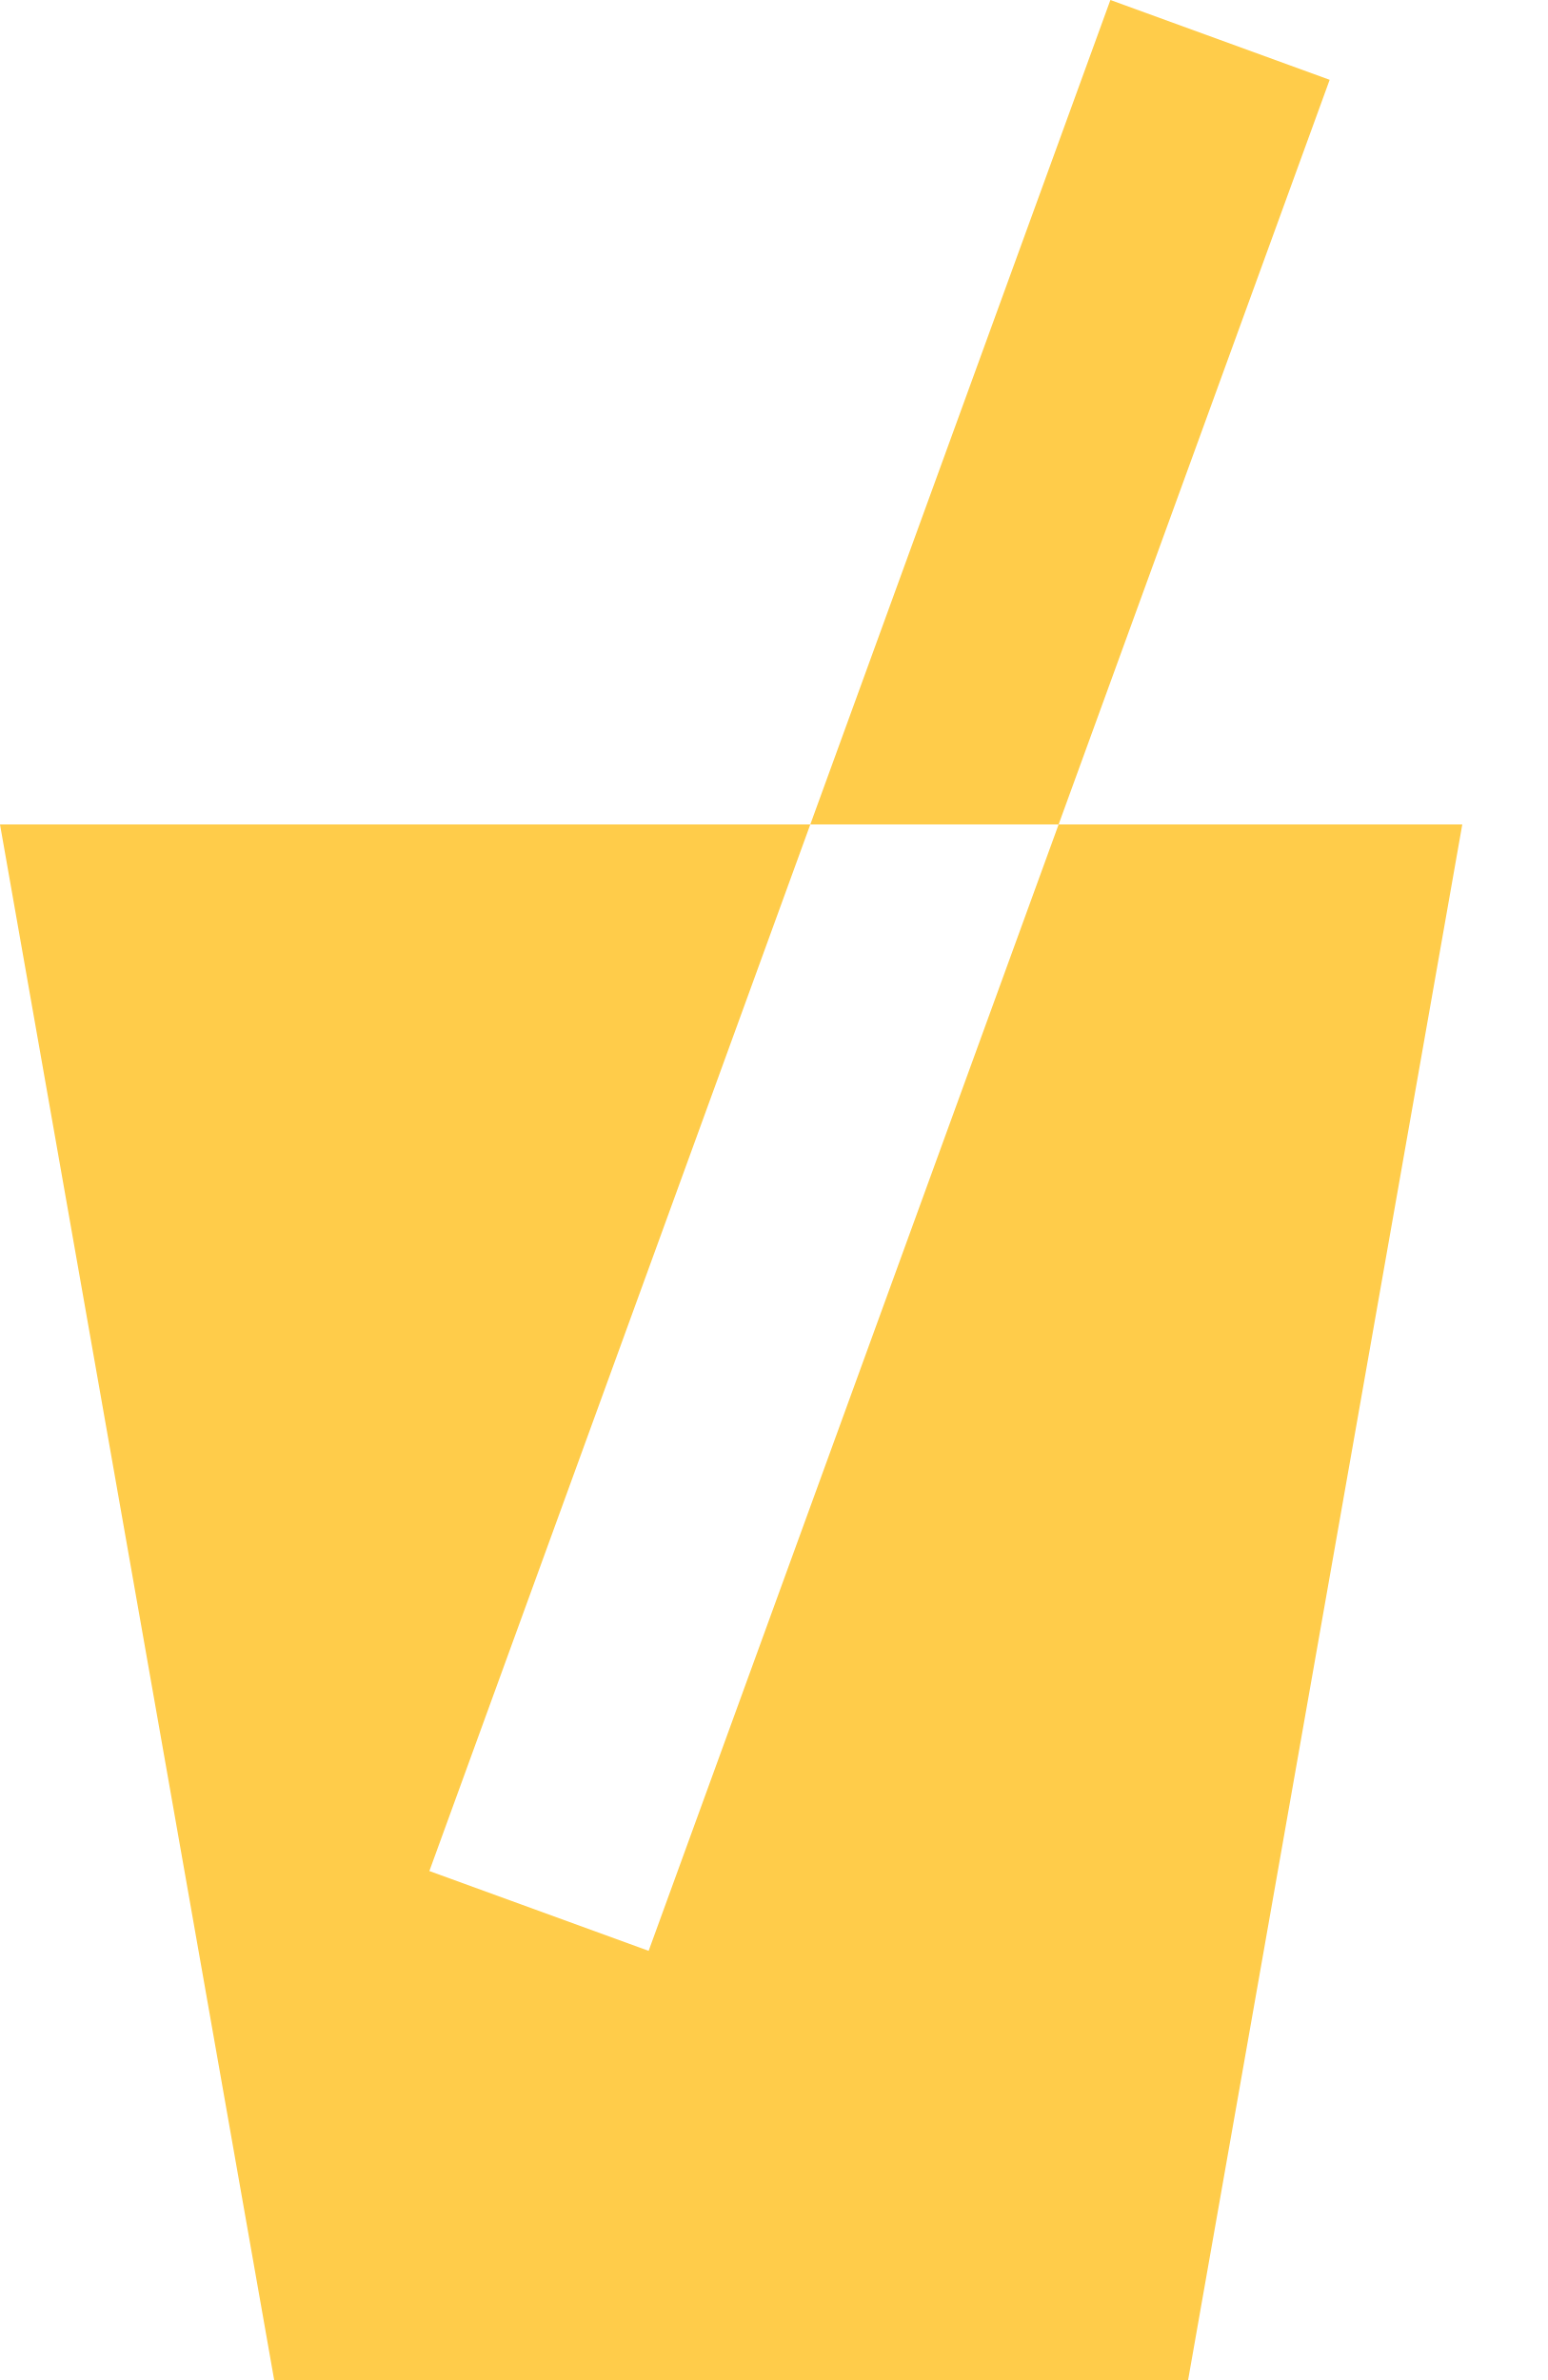
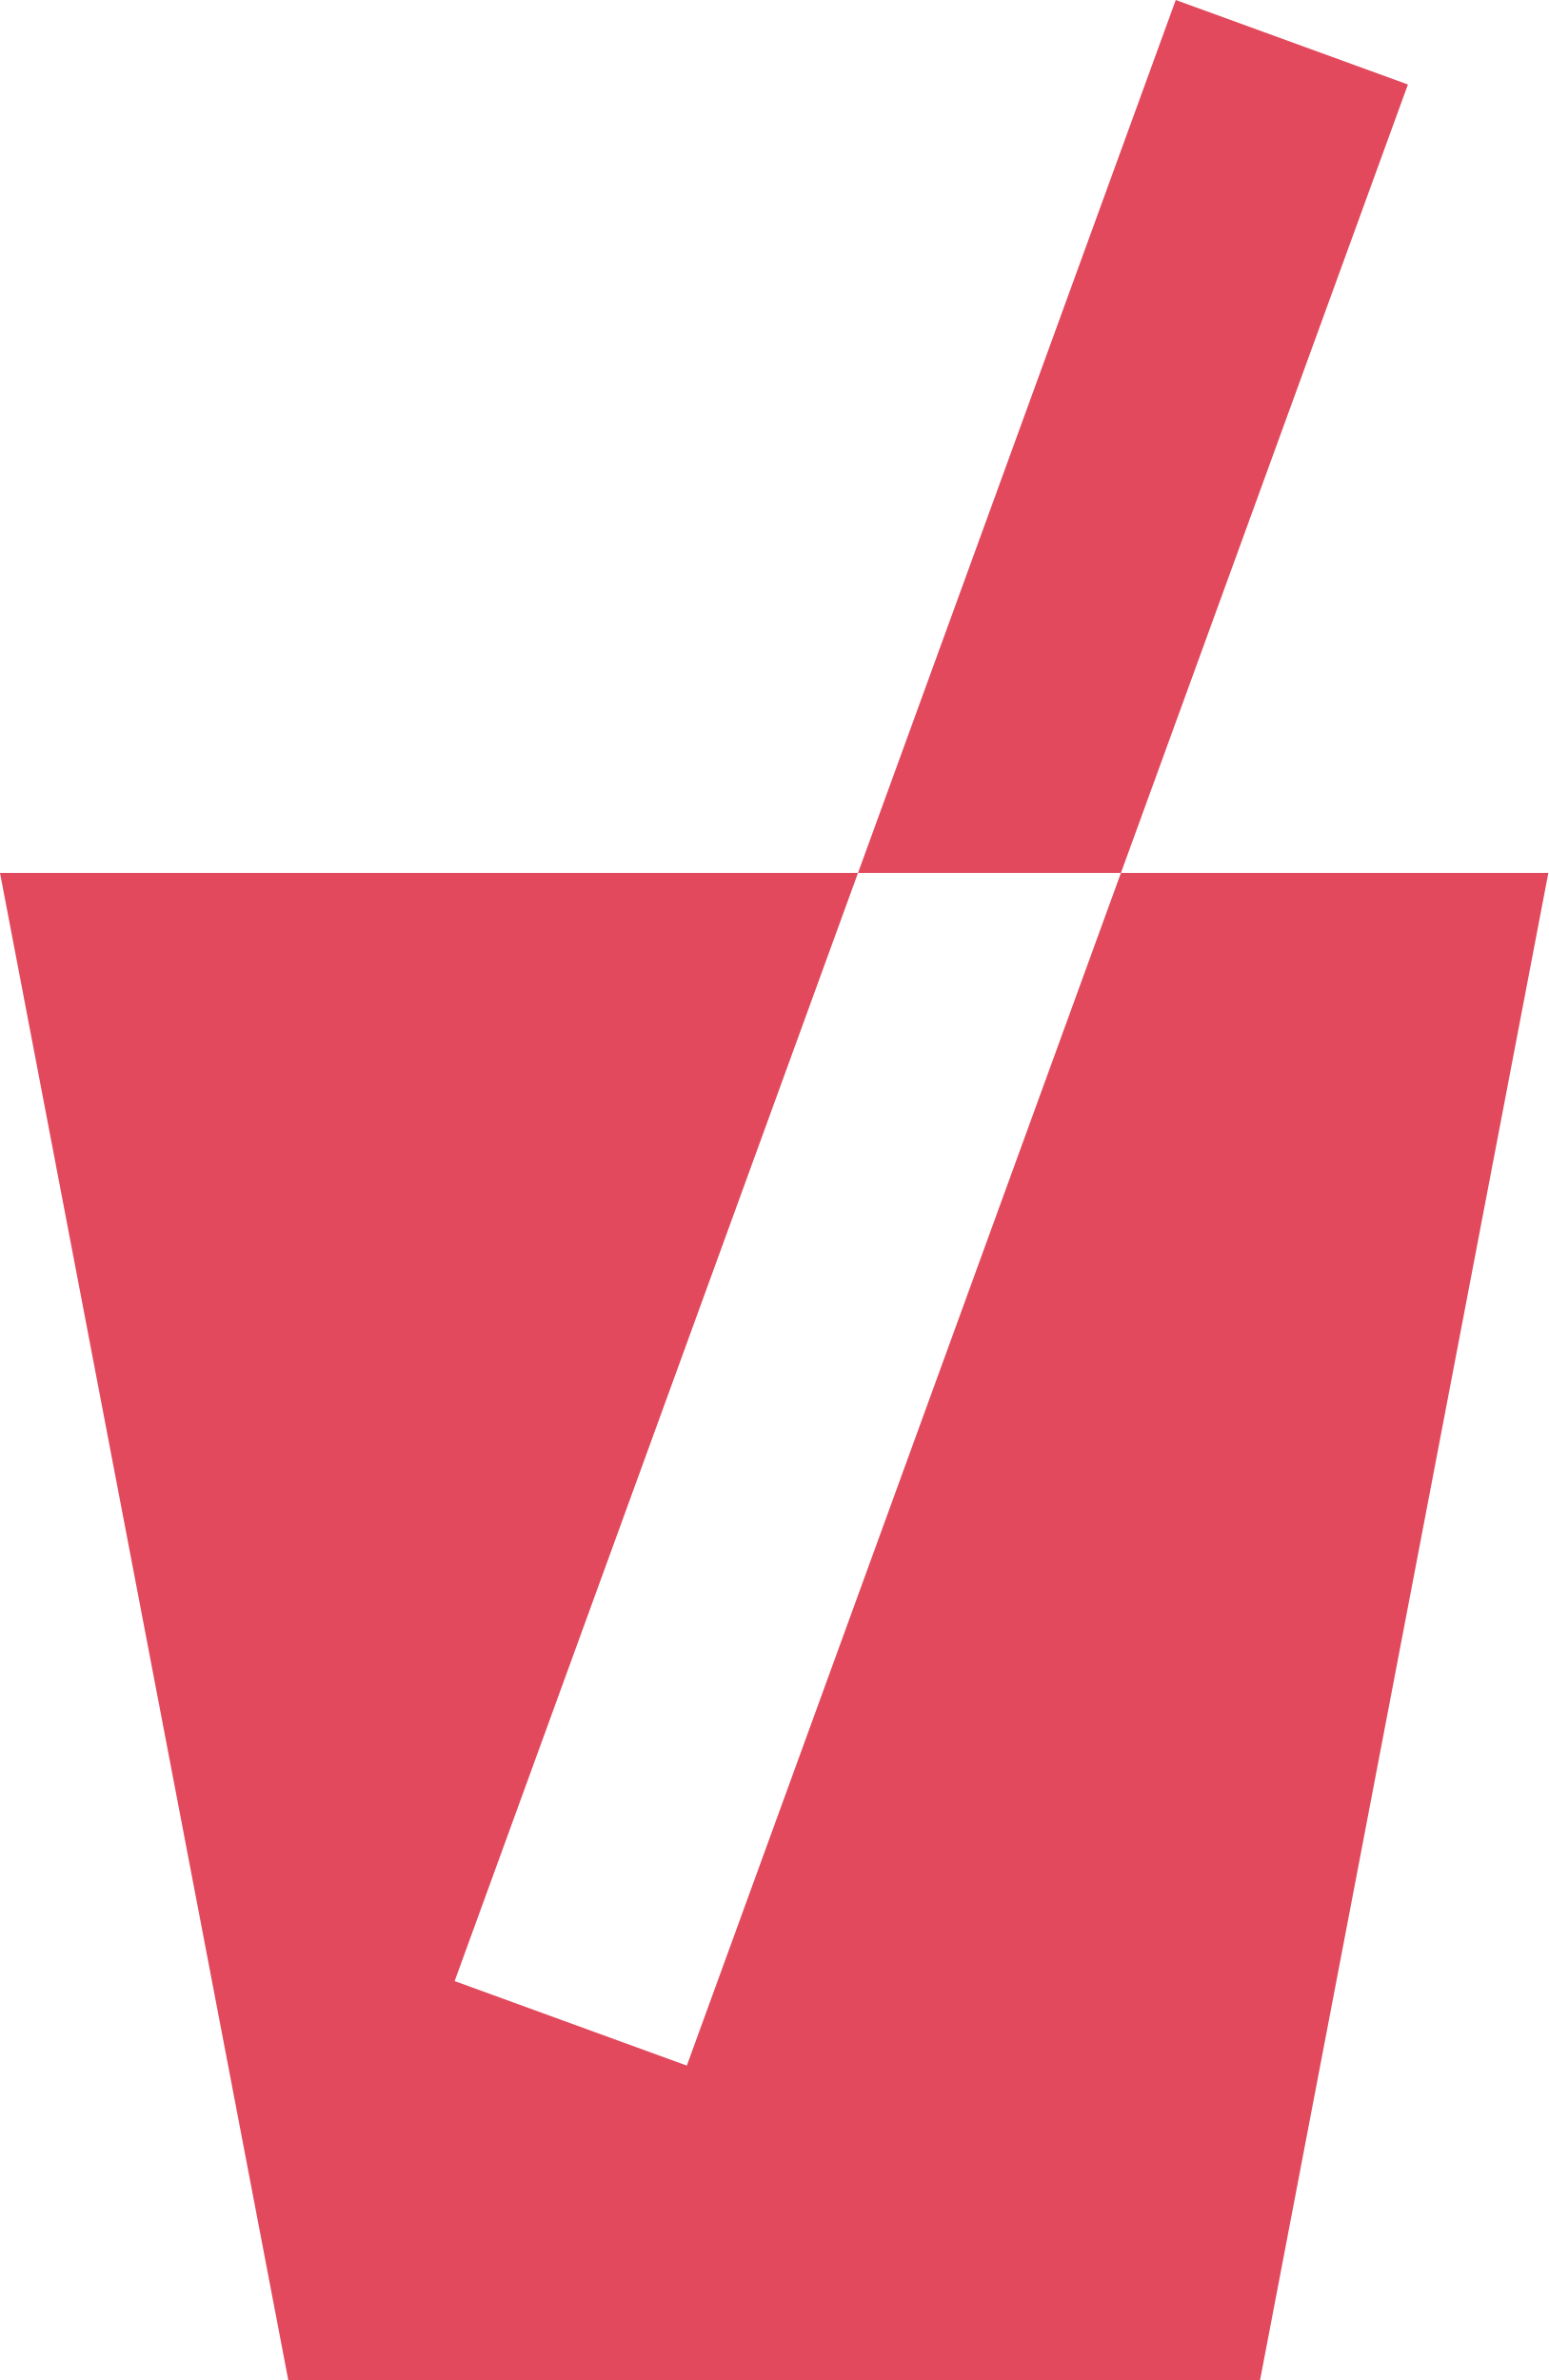
- <svg xmlns="http://www.w3.org/2000/svg" width="199" height="306" viewBox="0 0 199 306" fill="none">
-   <path fill-rule="evenodd" clip-rule="evenodd" d="M170.951 10.261L142.76 0L104.179 106H0L35.25 306H152.752L188 106.01V106H136.104L170.951 10.261ZM136.104 106H104.179L55.203 240.561L83.394 250.822L136.104 106Z" fill="#FFCC4A" />
+ <svg xmlns="http://www.w3.org/2000/svg" width="188" height="289" viewBox="0 0 188 289" fill="none">
+   <path fill-rule="evenodd" clip-rule="evenodd" d="M170.951 10.261L142.76 0L104.179 106H0L35 289H153L188 106.01V106H136.104L170.951 10.261ZM136.104 106H104.179L55.203 240.561L83.394 250.822L136.104 106Z" fill="#E2495D" />
</svg>
